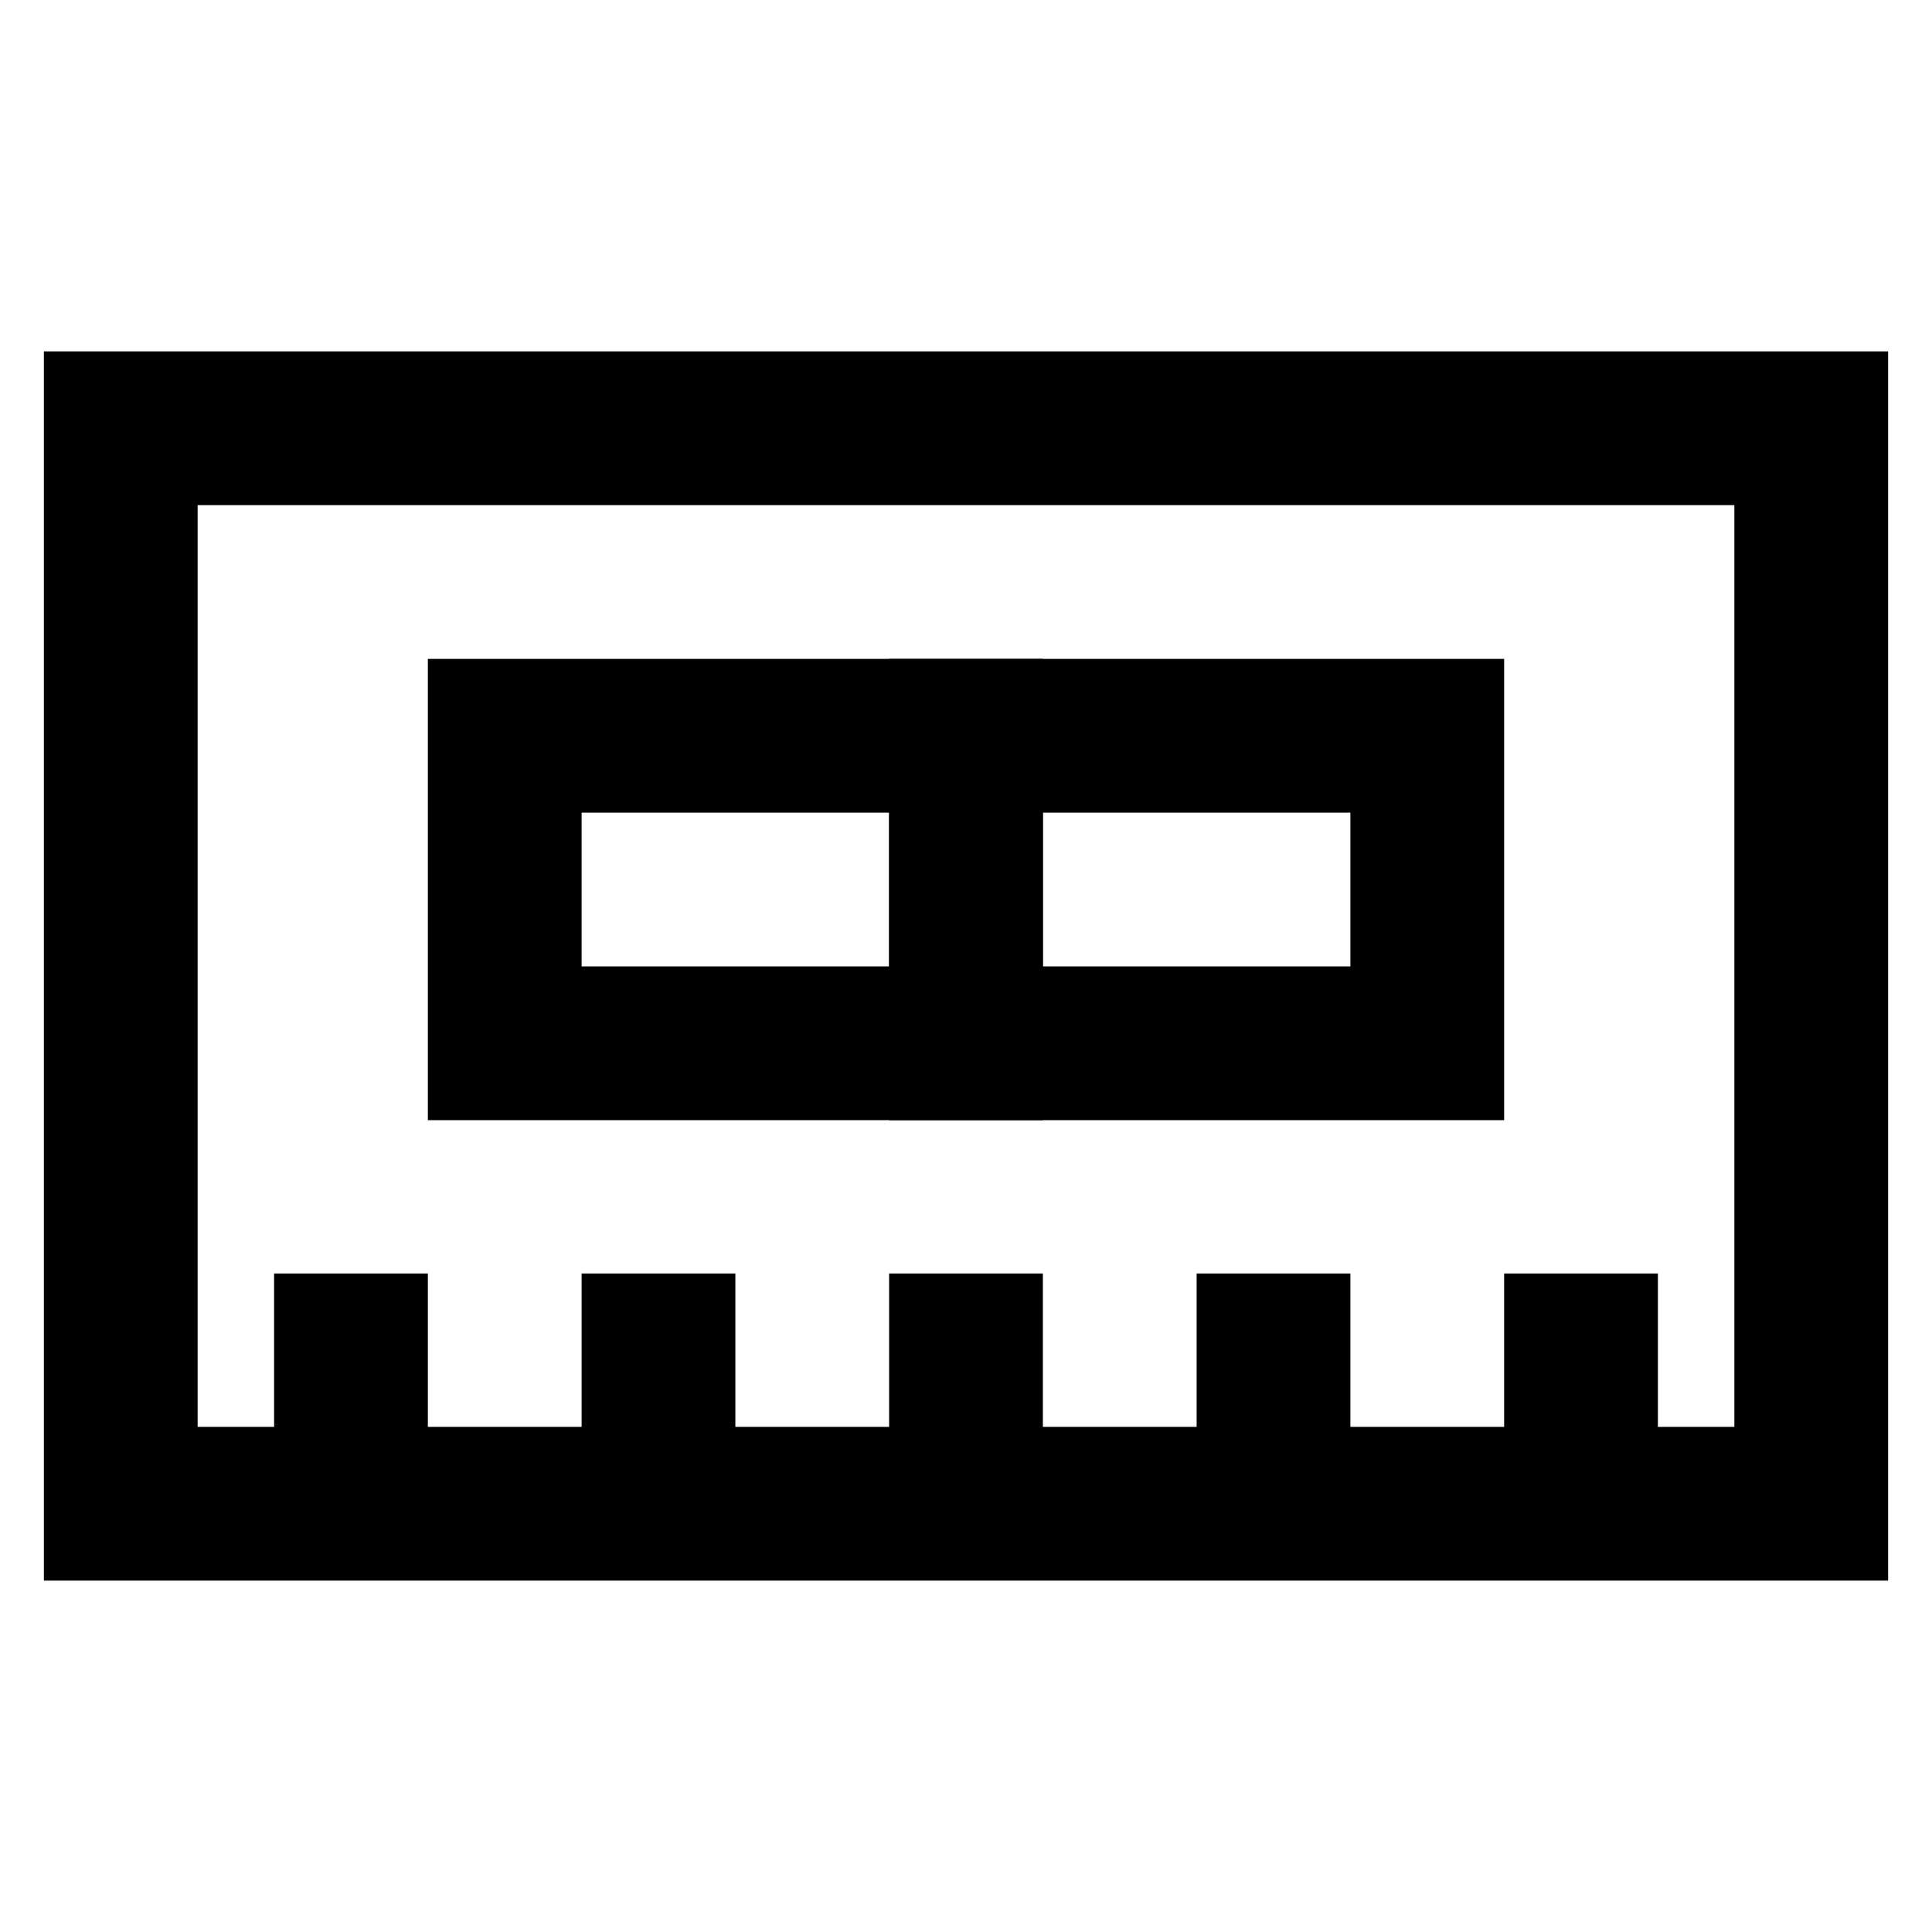
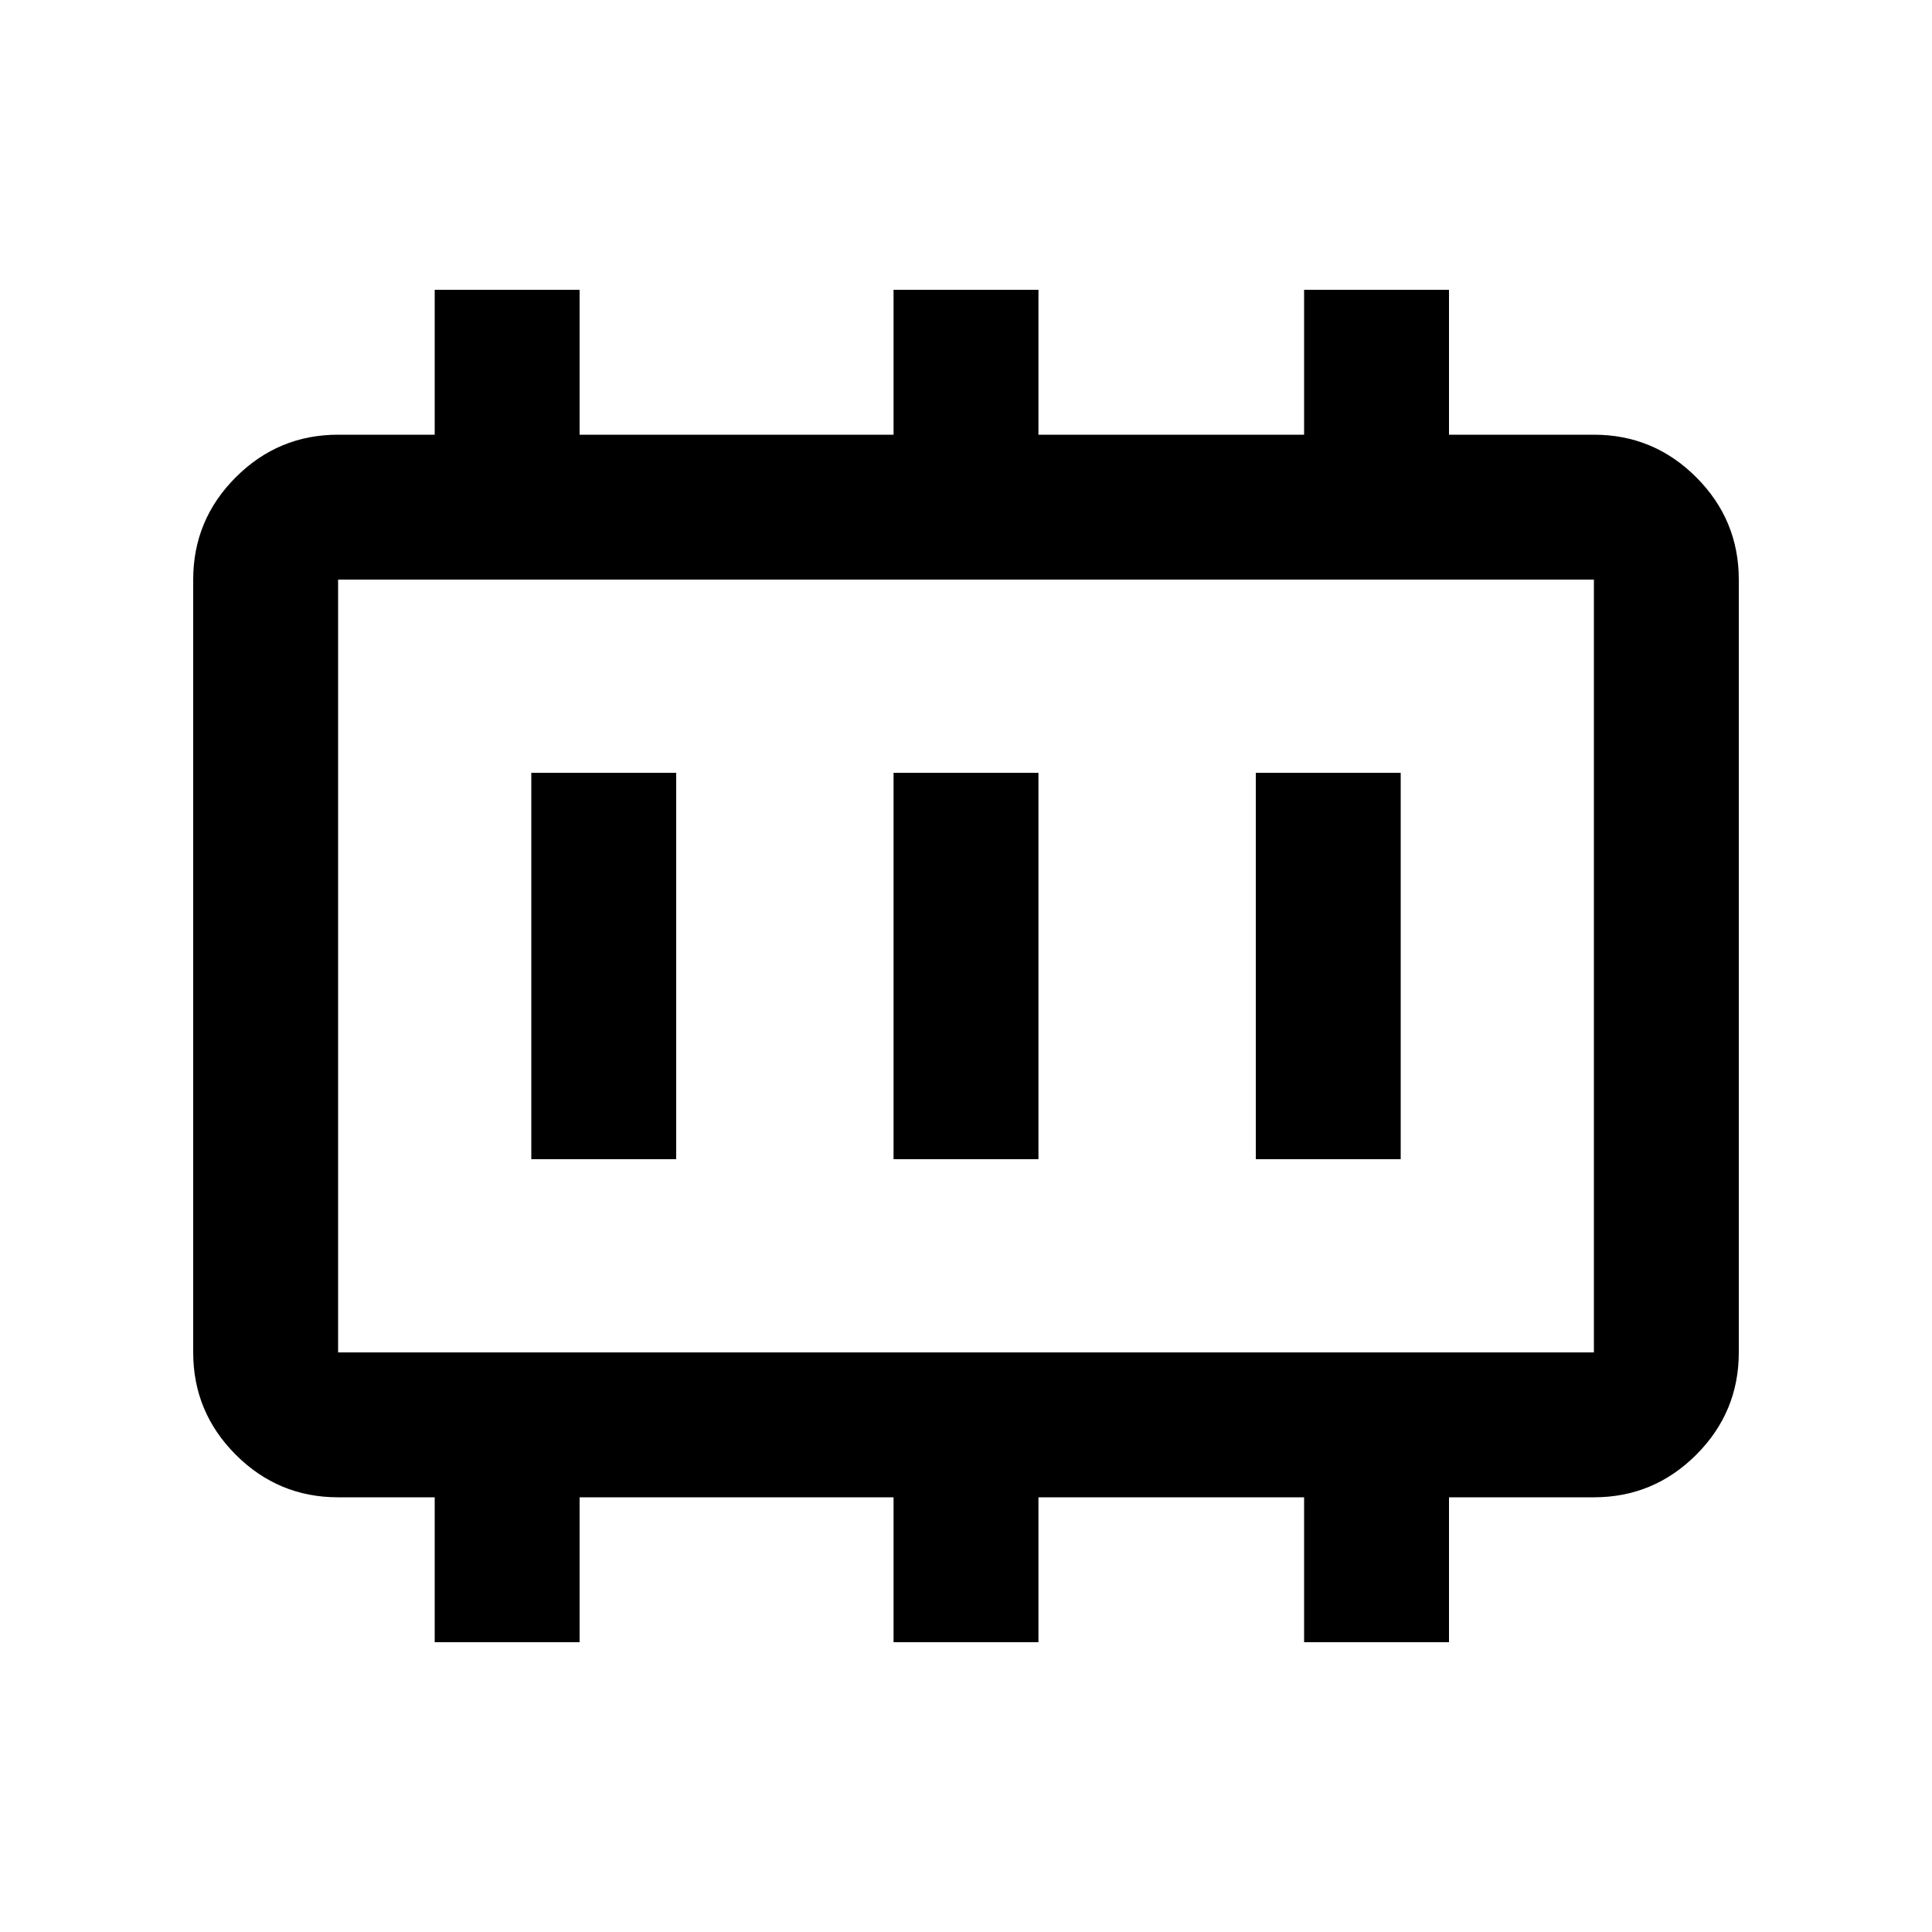
- <svg xmlns="http://www.w3.org/2000/svg" width="16" height="16" viewBox="0 0 24 24" fill="#000000">
-   <path fill-rule="evenodd" d="M0.545,4.365h22.91v15.27h-22.91z M2.455,6.275h19.09v11.45h-19.09z" />
-   <path fill-rule="evenodd" d="M5.315,8.185h7.64v5.73h-7.64z M7.225,10.095h3.82v1.91h-3.82z" />
-   <path fill-rule="evenodd" d="M11.045,8.185h7.64v5.73h-7.64z M12.955,10.095h3.82v1.91h-3.82z" />
-   <rect x="3.405" y="15.82" width="1.91" height="2.86" />
-   <rect x="7.225" y="15.82" width="1.91" height="2.86" />
-   <rect x="11.045" y="15.82" width="1.91" height="2.86" />
-   <rect x="14.865" y="15.82" width="1.91" height="2.86" />
-   <rect x="18.685" y="15.82" width="1.91" height="2.86" />
+ <svg xmlns="http://www.w3.org/2000/svg" width="16" height="16" fill="#000000" viewBox="0 -960 960 960">
+   <path d="M264-384h72v-192h-72v192Zm180 0h72v-192h-72v192Zm180 0h72v-192h-72v192Zm-456 96h624v-384H168v384Zm0 0v-384 384Zm48 144v-72h-48q-29.7 0-50.85-21.15Q96-258.3 96-288v-384q0-29.7 21.15-50.85Q138.3-744 168-744h48v-72h72v72h156v-72h72v72h132v-72h72v72h72q29.7 0 50.85 21.15Q864-701.7 864-672v384q0 29.7-21.15 50.85Q821.7-216 792-216h-72v72h-72v-72H516v72h-72v-72H288v72h-72Z" />
</svg>
